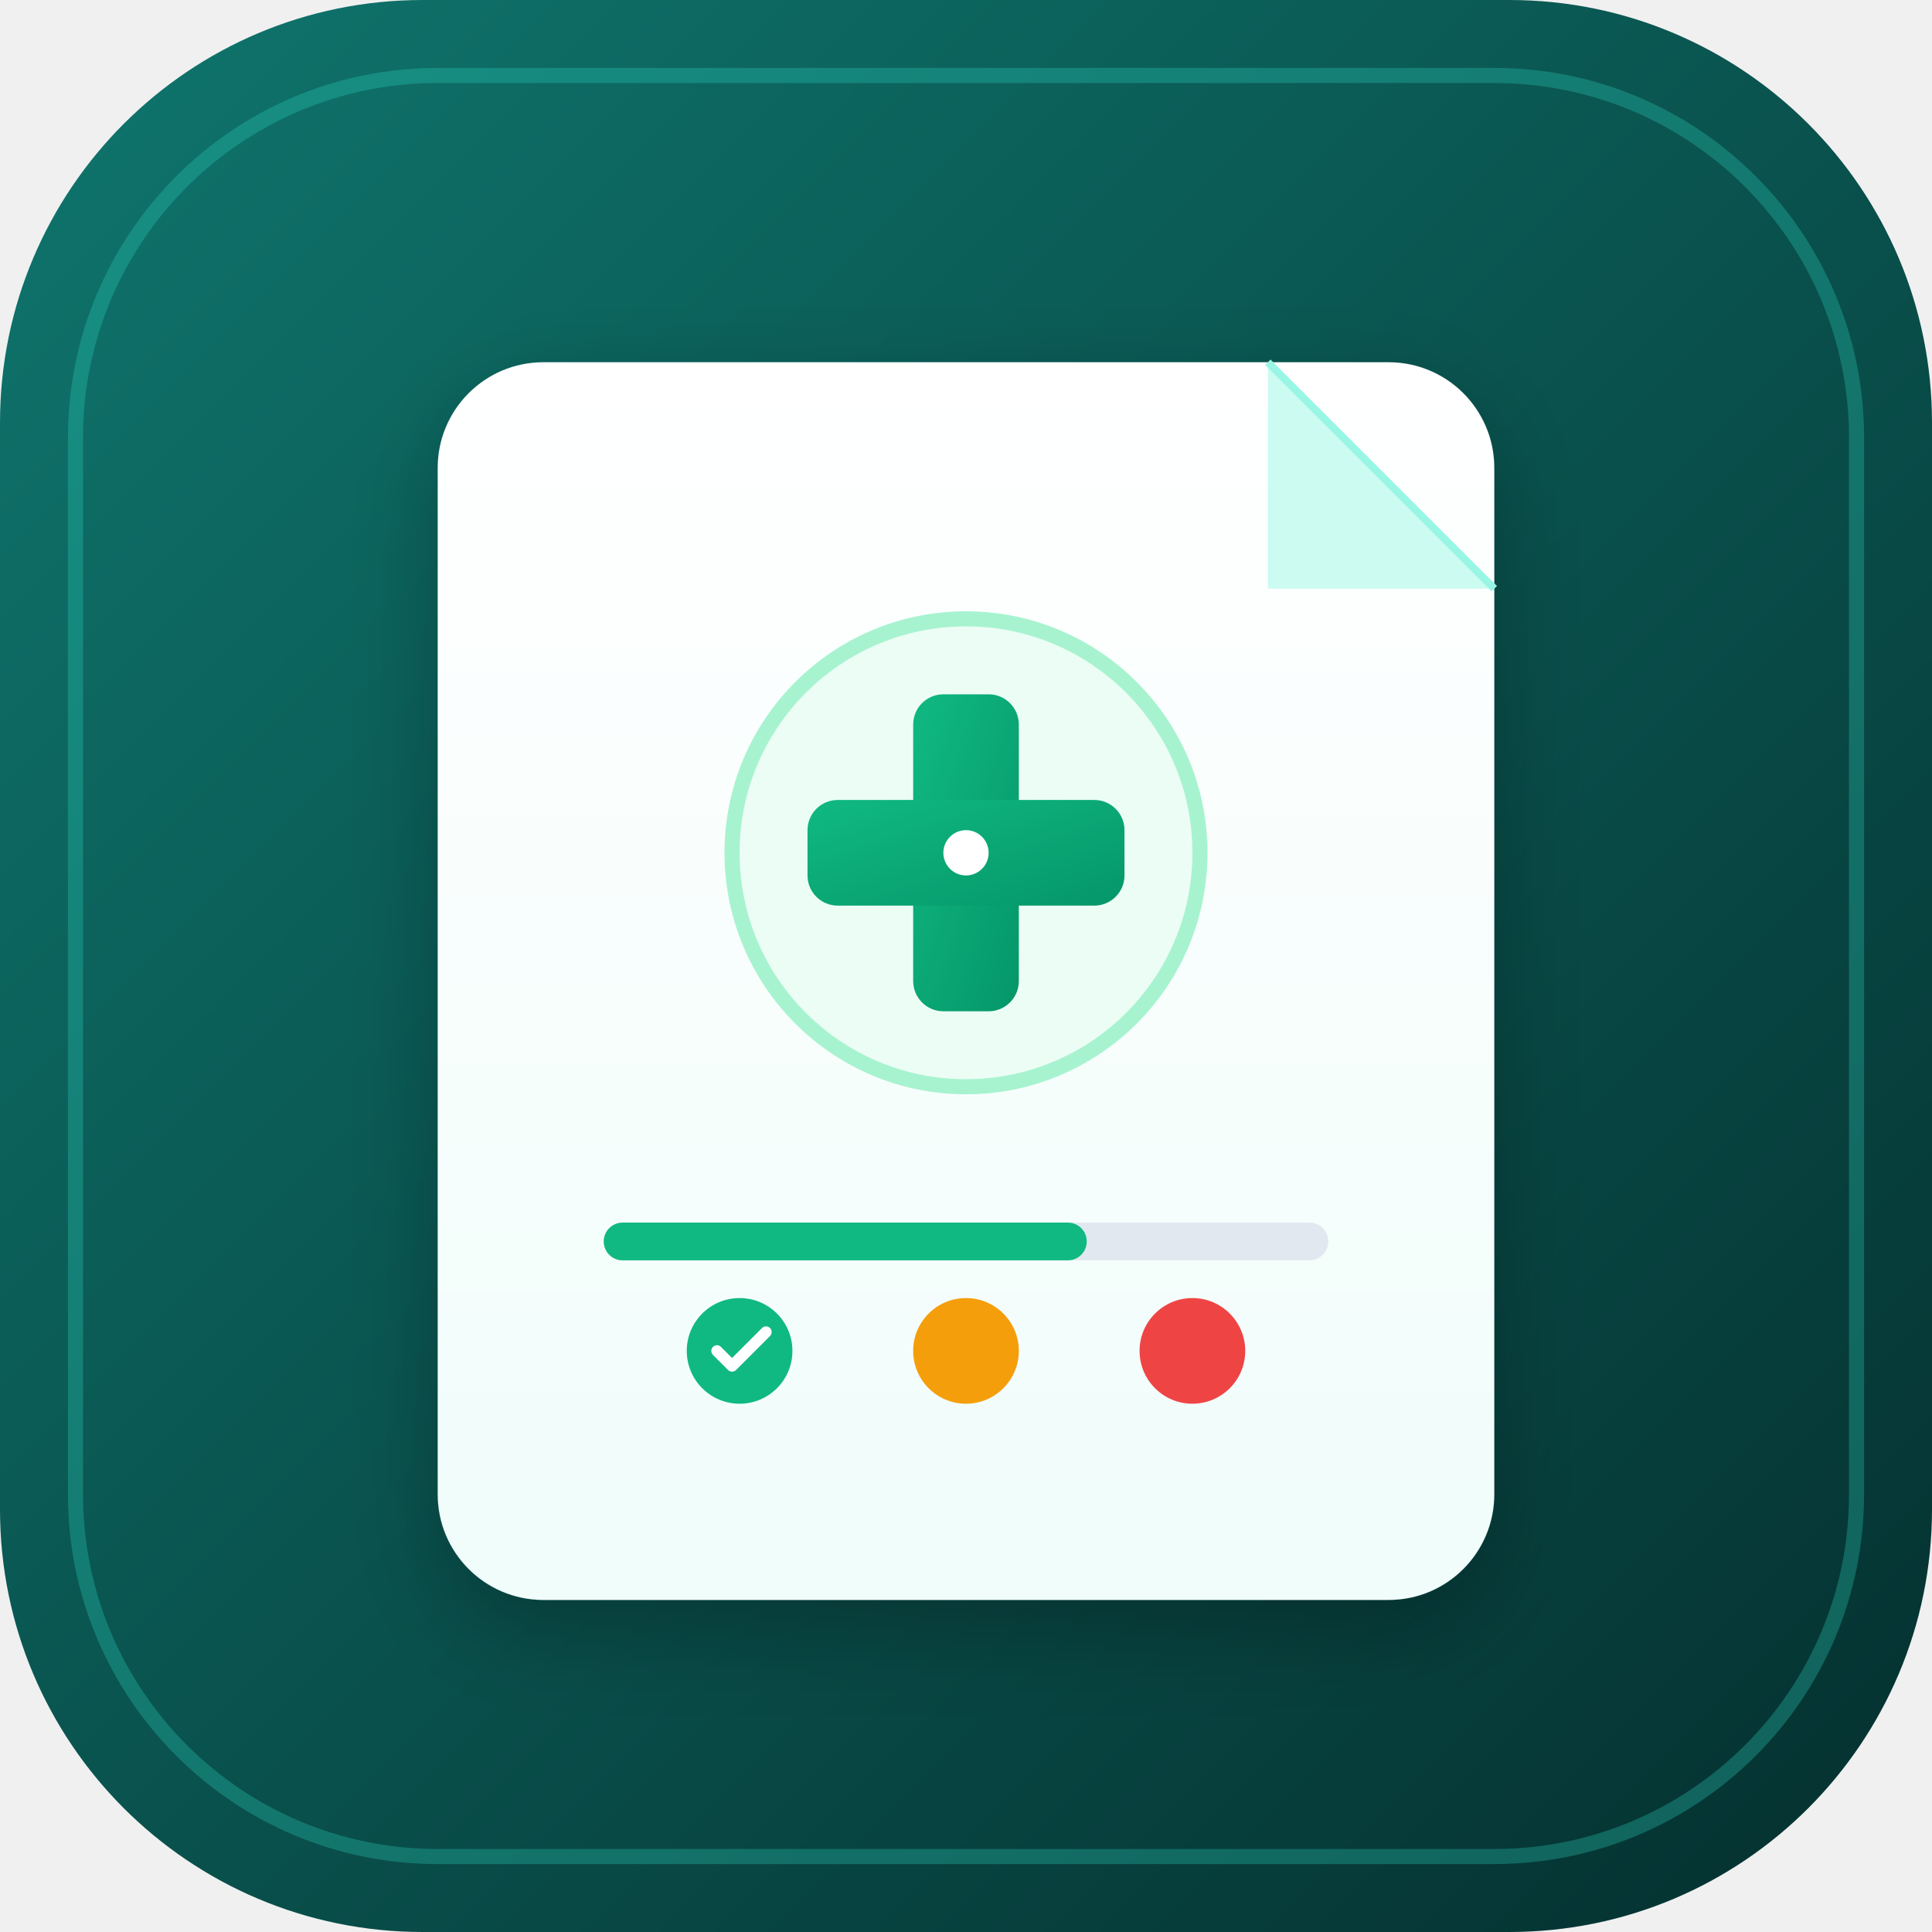
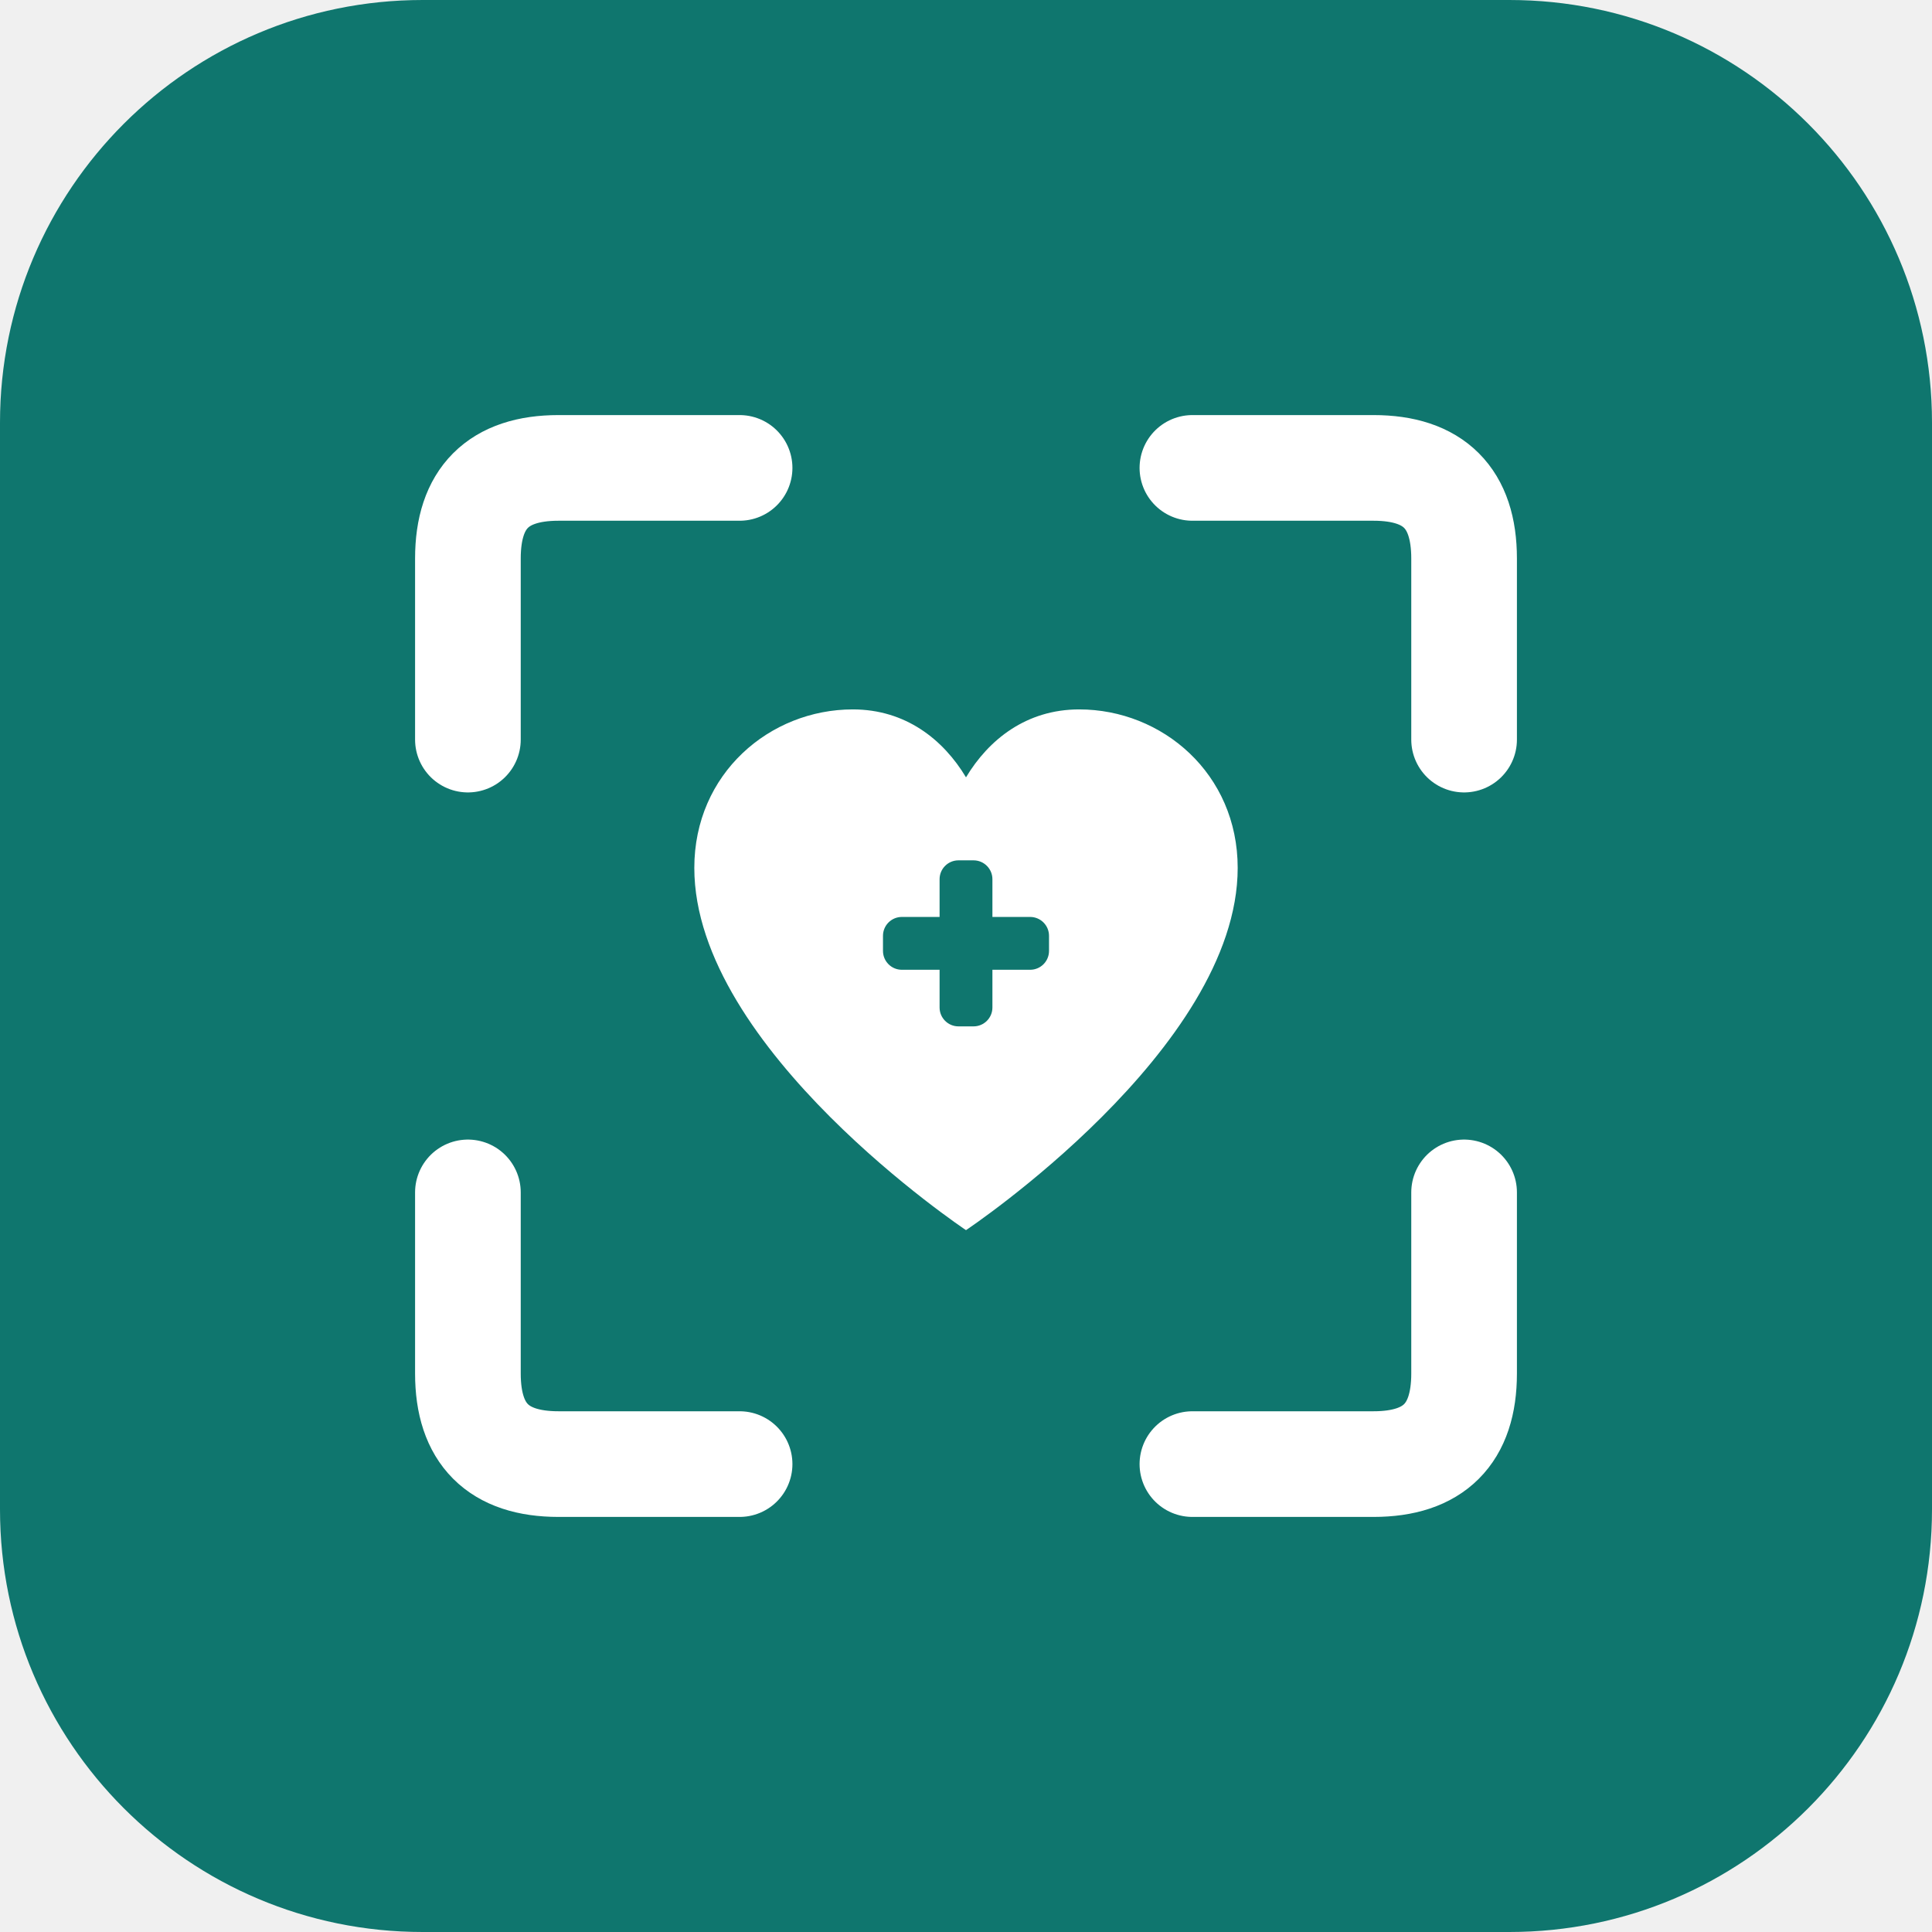
<svg xmlns="http://www.w3.org/2000/svg" viewBox="0 0 512 512" width="512" height="512">
-   <defs>
-     <linearGradient id="bgGrad" x1="0%" y1="0%" x2="100%" y2="100%">
-       <stop offset="0%" stop-color="#0f766e" />
-       <stop offset="100%" stop-color="#042f2e" />
-     </linearGradient>
-     <linearGradient id="sheetGrad" x1="0%" y1="0%" x2="0%" y2="100%">
-       <stop offset="0%" stop-color="#ffffff" />
-       <stop offset="100%" stop-color="#f0fdfa" />
-     </linearGradient>
-     <linearGradient id="crossGrad" x1="0%" y1="0%" x2="100%" y2="100%">
-       <stop offset="0%" stop-color="#10b981" />
-       <stop offset="100%" stop-color="#059669" />
-     </linearGradient>
-     <filter id="shadow" x="-10%" y="-10%" width="120%" height="120%">
-       <feDropShadow dx="0" dy="8" stdDeviation="12" flood-color="#000000" flood-opacity="0.25" />
-     </filter>
-   </defs>
-   <rect width="512" height="512" rx="112" fill="url(#bgGrad)" />
-   <rect x="20" y="20" width="472" height="472" rx="96" fill="none" stroke="#2dd4bf" stroke-width="4" stroke-opacity="0.3" />
-   <g filter="url(#shadow)">
-     <rect x="116" y="96" width="280" height="328" rx="28" fill="url(#sheetGrad)" />
-     <path d="M 336 96 L 396 156 L 336 156 Z" fill="#ccfbf1" />
-     <path d="M 336 96 L 396 156" stroke="#99f6e4" stroke-width="2" />
+   <rect width="512" height="512" rx="112" fill="#0F766E" />
+   <g fill="none" stroke="#FFFFFF" stroke-width="28" stroke-linecap="round" stroke-linejoin="round">
+     <path d="M 124 196 L 124 148 Q 124 124 148 124 L 196 124" />
+     <path d="M 316 124 L 364 124 Q 388 124 388 148 L 388 196" />
+     <path d="M 388 316 L 388 364 Q 388 388 364 388 L 316 388" />
+     <path d="M 196 388 L 148 388 Q 124 388 124 364 L 124 316" />
  </g>
-   <g>
-     <circle cx="256" cy="226" r="62" fill="#ecfdf5" stroke="#a7f3d0" stroke-width="4" />
-     <rect x="242" y="184" width="28" height="84" rx="8" fill="url(#crossGrad)" />
-     <rect x="214" y="212" width="84" height="28" rx="8" fill="url(#crossGrad)" />
-     <circle cx="256" cy="226" r="6" fill="#ffffff" />
-   </g>
-   <g transform="translate(160, 324)">
-     <rect x="0" y="0" width="192" height="10" rx="5" fill="#e2e8f0" />
-     <rect x="0" y="0" width="128" height="10" rx="5" fill="#10b981" />
-     <circle cx="36" cy="34" r="14" fill="#10b981" />
-     <circle cx="96" cy="34" r="14" fill="#f59e0b" />
-     <circle cx="156" cy="34" r="14" fill="#ef4444" />
-     <path d="M 30 34 L 34 38 L 43 29" fill="none" stroke="#ffffff" stroke-width="3" stroke-linecap="round" stroke-linejoin="round" />
-   </g>
+   <path d="M 256 326 C 256 326 184 278 184 230 C 184 205 204 188 226 188 C 240 188 250 196 256 206 C 262 196 272 188 286 188 C 308 188 328 205 328 230 C 328 278 256 326 256 326 Z" fill="#FFFFFF" />
+   <rect x="249" y="228" width="14" height="44" rx="5" fill="#0F766E" />
+   <rect x="234" y="243" width="44" height="14" rx="5" fill="#0F766E" />
</svg>
